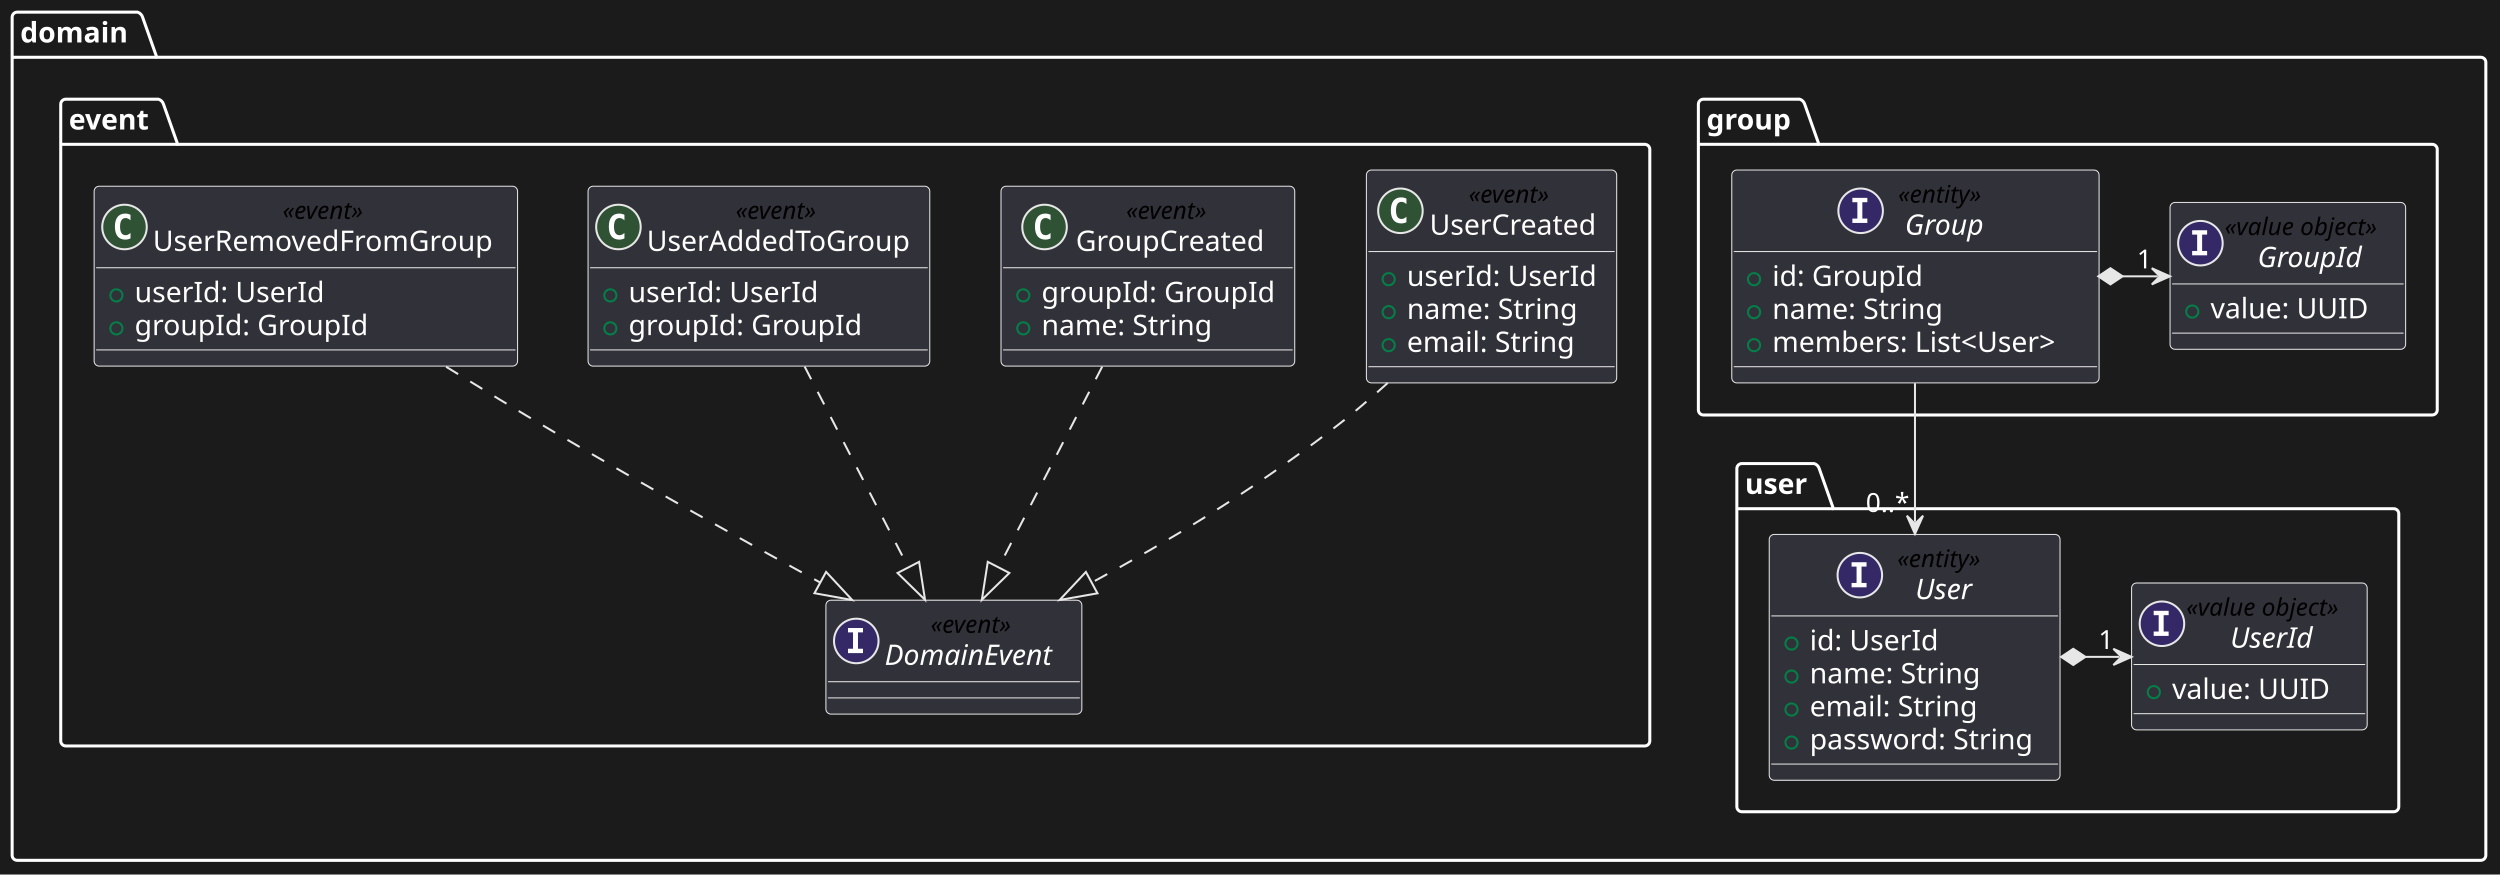
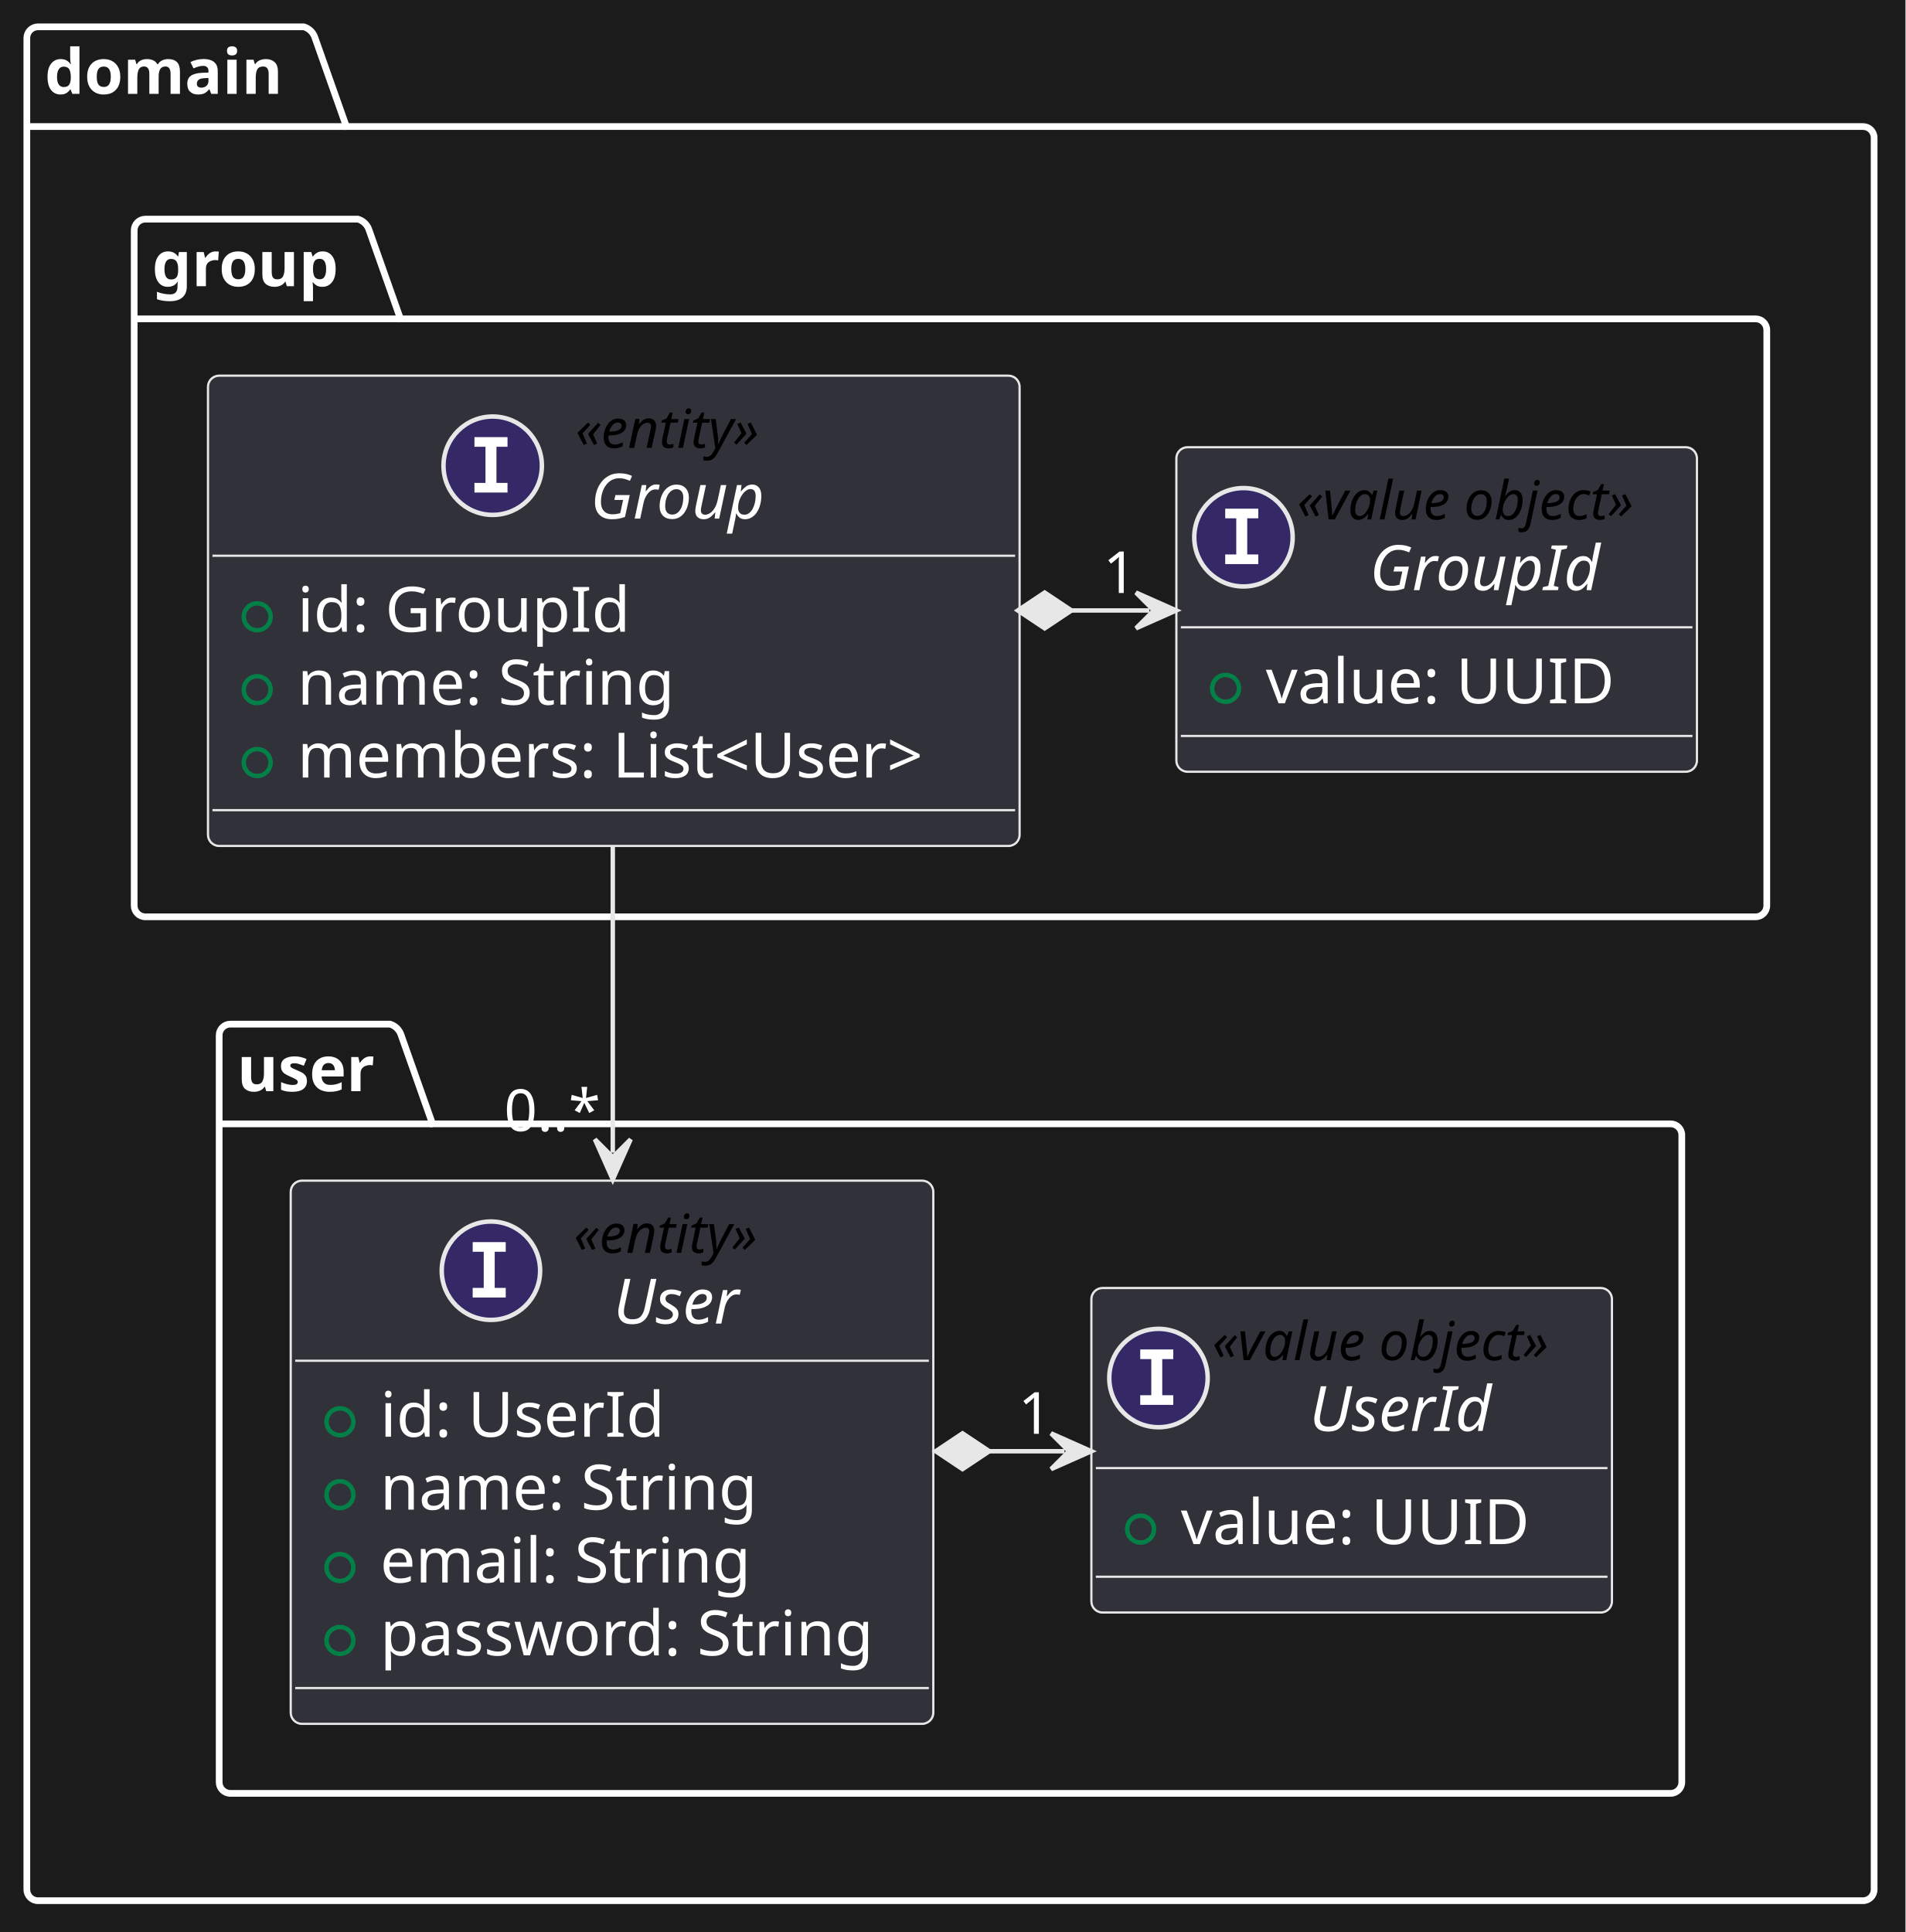
- <svg xmlns="http://www.w3.org/2000/svg" contentStyleType="text/css" data-diagram-type="CLASS" height="432px" preserveAspectRatio="none" style="width:1235px;height:432px;background:#1B1B1B;" version="1.1" viewBox="0 0 1235 432" width="1235px" zoomAndPan="magnify">
+ <svg xmlns="http://www.w3.org/2000/svg" contentStyleType="text/css" data-diagram-type="CLASS" height="432px" preserveAspectRatio="none" style="width:426px;height:432px;background:#1B1B1B;" version="1.1" viewBox="0 0 426 432" width="426px" zoomAndPan="magnify">
  <defs />
  <g>
-     <rect fill="#1B1B1B" height="432" style="stroke:none;stroke-width:1;" width="1235" x="0" y="0" />
+     <rect fill="#1B1B1B" height="432" style="stroke:none;stroke-width:1;" width="426" x="0" y="0" />
    <g class="cluster" data-entity="domain" data-source-line="19" data-uid="ent0002" id="cluster_domain">
-       <path d="M8.5,6 L67.94,6 A3.75,3.75 0 0 1 70.44,8.5 L77.44,28.297 L1225.5,28.297 A2.5,2.5 0 0 1 1228,30.797 L1228,422.5 A2.5,2.5 0 0 1 1225.5,425 L8.5,425 A2.5,2.5 0 0 1 6,422.5 L6,8.5 A2.5,2.5 0 0 1 8.5,6" fill="none" style="stroke:#FFFFFF;stroke-width:1.5;" />
+       <path d="M8.5,6 L67.94,6 A3.75,3.75 0 0 1 70.44,8.5 L77.44,28.297 L416.5,28.297 A2.5,2.5 0 0 1 419,30.797 L419,422.5 A2.5,2.5 0 0 1 416.5,425 L8.5,425 A2.5,2.5 0 0 1 6,422.5 L6,8.5 A2.5,2.5 0 0 1 8.5,6" fill="none" style="stroke:#FFFFFF;stroke-width:1.5;" />
      <line style="stroke:#FFFFFF;stroke-width:1.5;" x1="6" x2="77.44" y1="28.297" y2="28.297" />
      <text fill="#FFFFFF" font-family="sans-serif" font-size="14" font-weight="bold" lengthAdjust="spacing" textLength="58.44" x="10" y="20.995">domain</text>
    </g>
    <g class="cluster" data-entity="user" data-source-line="20" data-uid="ent0003" id="cluster_user">
-       <path d="M860.5,229 L896.199,229 A3.75,3.75 0 0 1 898.699,231.5 L905.699,251.297 L1182.5,251.297 A2.5,2.5 0 0 1 1185,253.797 L1185,398.5 A2.5,2.5 0 0 1 1182.5,401 L860.5,401 A2.5,2.5 0 0 1 858,398.5 L858,231.5 A2.5,2.5 0 0 1 860.5,229" fill="none" style="stroke:#FFFFFF;stroke-width:1.5;" />
-       <line style="stroke:#FFFFFF;stroke-width:1.5;" x1="858" x2="905.699" y1="251.297" y2="251.297" />
-       <text fill="#FFFFFF" font-family="sans-serif" font-size="14" font-weight="bold" lengthAdjust="spacing" textLength="34.699" x="862" y="243.995">user</text>
+       <path d="M51.5,229 L87.199,229 A3.75,3.75 0 0 1 89.699,231.5 L96.699,251.297 L373.5,251.297 A2.5,2.5 0 0 1 376,253.797 L376,398.5 A2.5,2.5 0 0 1 373.5,401 L51.5,401 A2.5,2.5 0 0 1 49,398.5 L49,231.5 A2.5,2.5 0 0 1 51.5,229" fill="none" style="stroke:#FFFFFF;stroke-width:1.5;" />
+       <line style="stroke:#FFFFFF;stroke-width:1.5;" x1="49" x2="96.699" y1="251.297" y2="251.297" />
+       <text fill="#FFFFFF" font-family="sans-serif" font-size="14" font-weight="bold" lengthAdjust="spacing" textLength="34.699" x="53" y="243.995">user</text>
    </g>
    <g class="cluster" data-entity="group" data-source-line="33" data-uid="ent0007" id="cluster_group">
-       <path d="M841.5,49 L889.032,49 A3.75,3.75 0 0 1 891.532,51.5 L898.532,71.297 L1201.5,71.297 A2.5,2.5 0 0 1 1204,73.797 L1204,202.5 A2.5,2.5 0 0 1 1201.5,205 L841.5,205 A2.5,2.5 0 0 1 839,202.5 L839,51.5 A2.5,2.5 0 0 1 841.5,49" fill="none" style="stroke:#FFFFFF;stroke-width:1.5;" />
-       <line style="stroke:#FFFFFF;stroke-width:1.5;" x1="839" x2="898.532" y1="71.297" y2="71.297" />
-       <text fill="#FFFFFF" font-family="sans-serif" font-size="14" font-weight="bold" lengthAdjust="spacing" textLength="46.532" x="843" y="63.995">group</text>
-     </g>
-     <g class="cluster" data-entity="event" data-source-line="46" data-uid="ent0012" id="cluster_event">
-       <path d="M32.5,49 L78.275,49 A3.75,3.75 0 0 1 80.775,51.5 L87.775,71.297 L812.5,71.297 A2.5,2.5 0 0 1 815,73.797 L815,366 A2.5,2.5 0 0 1 812.5,368.5 L32.5,368.5 A2.5,2.5 0 0 1 30,366 L30,51.5 A2.5,2.5 0 0 1 32.5,49" fill="none" style="stroke:#FFFFFF;stroke-width:1.5;" />
-       <line style="stroke:#FFFFFF;stroke-width:1.5;" x1="30" x2="87.775" y1="71.297" y2="71.297" />
-       <text fill="#FFFFFF" font-family="sans-serif" font-size="14" font-weight="bold" lengthAdjust="spacing" textLength="44.775" x="34" y="63.995">event</text>
+       <path d="M32.5,49 L80.032,49 A3.75,3.75 0 0 1 82.532,51.5 L89.532,71.297 L392.5,71.297 A2.5,2.5 0 0 1 395,73.797 L395,202.5 A2.5,2.5 0 0 1 392.5,205 L32.5,205 A2.5,2.5 0 0 1 30,202.5 L30,51.5 A2.5,2.5 0 0 1 32.5,49" fill="none" style="stroke:#FFFFFF;stroke-width:1.5;" />
+       <line style="stroke:#FFFFFF;stroke-width:1.5;" x1="30" x2="89.532" y1="71.297" y2="71.297" />
+       <text fill="#FFFFFF" font-family="sans-serif" font-size="14" font-weight="bold" lengthAdjust="spacing" textLength="46.532" x="34" y="63.995">group</text>
    </g>
    <g class="entity" data-entity="User" data-source-line="21" data-uid="ent0004" id="entity_User">
-       <rect fill="#313139" height="121.453" rx="2.5" ry="2.5" style="stroke:#E7E7E7;stroke-width:0.5;" width="143.66" x="874" y="264" />
-       <ellipse cx="918.757" cy="284.133" fill="#352866" rx="11" ry="11" style="stroke:#E7E7E7;stroke-width:1;" />
-       <path d="M914.679,279.898 L914.679,277.742 L922.069,277.742 L922.069,279.898 L919.601,279.898 L919.601,287.977 L922.069,287.977 L922.069,290.133 L914.679,290.133 L914.679,287.977 L917.148,287.977 L917.148,279.898 L914.679,279.898 Z " fill="#FFFFFF" />
-       <text fill="#000000" font-family="sans-serif" font-size="12" font-style="italic" lengthAdjust="spacing" textLength="49.647" x="937.257" y="280.139">«entity»</text>
-       <text fill="#FFFFFF" font-family="sans-serif" font-size="14" font-style="italic" lengthAdjust="spacing" textLength="31.91" x="946.125" y="295.964">User</text>
-       <line style="stroke:#E7E7E7;stroke-width:0.5;" x1="875" x2="1016.66" y1="304.266" y2="304.266" />
-       <ellipse cx="885" cy="317.914" fill="none" rx="3" ry="3" style="stroke:#038048;stroke-width:1;" />
-       <text fill="#FFFFFF" font-family="sans-serif" font-size="14" lengthAdjust="spacing" textLength="66.869" x="894" y="321.261">id: UserId</text>
-       <ellipse cx="885" cy="334.211" fill="none" rx="3" ry="3" style="stroke:#038048;stroke-width:1;" />
-       <text fill="#FFFFFF" font-family="sans-serif" font-size="14" lengthAdjust="spacing" textLength="90.651" x="894" y="337.558">name: String</text>
-       <ellipse cx="885" cy="350.508" fill="none" rx="3" ry="3" style="stroke:#038048;stroke-width:1;" />
-       <text fill="#FFFFFF" font-family="sans-serif" font-size="14" lengthAdjust="spacing" textLength="89.558" x="894" y="353.854">email: String</text>
-       <ellipse cx="885" cy="366.805" fill="none" rx="3" ry="3" style="stroke:#038048;stroke-width:1;" />
-       <text fill="#FFFFFF" font-family="sans-serif" font-size="14" lengthAdjust="spacing" textLength="117.66" x="894" y="370.151">password: String</text>
-       <line style="stroke:#E7E7E7;stroke-width:0.5;" x1="875" x2="1016.66" y1="377.453" y2="377.453" />
+       <rect fill="#313139" height="121.453" rx="2.5" ry="2.5" style="stroke:#E7E7E7;stroke-width:0.5;" width="143.66" x="65" y="264" />
+       <ellipse cx="109.757" cy="284.133" fill="#352866" rx="11" ry="11" style="stroke:#E7E7E7;stroke-width:1;" />
+       <path d="M105.679,279.898 L105.679,277.742 L113.069,277.742 L113.069,279.898 L110.601,279.898 L110.601,287.977 L113.069,287.977 L113.069,290.133 L105.679,290.133 L105.679,287.977 L108.147,287.977 L108.147,279.898 L105.679,279.898 Z " fill="#FFFFFF" />
+       <text fill="#000000" font-family="sans-serif" font-size="12" font-style="italic" lengthAdjust="spacing" textLength="49.647" x="128.257" y="280.139">«entity»</text>
+       <text fill="#FFFFFF" font-family="sans-serif" font-size="14" font-style="italic" lengthAdjust="spacing" textLength="31.91" x="137.125" y="295.964">User</text>
+       <line style="stroke:#E7E7E7;stroke-width:0.5;" x1="66" x2="207.66" y1="304.266" y2="304.266" />
+       <ellipse cx="76" cy="317.914" fill="none" rx="3" ry="3" style="stroke:#038048;stroke-width:1;" />
+       <text fill="#FFFFFF" font-family="sans-serif" font-size="14" lengthAdjust="spacing" textLength="66.869" x="85" y="321.261">id: UserId</text>
+       <ellipse cx="76" cy="334.211" fill="none" rx="3" ry="3" style="stroke:#038048;stroke-width:1;" />
+       <text fill="#FFFFFF" font-family="sans-serif" font-size="14" lengthAdjust="spacing" textLength="90.651" x="85" y="337.558">name: String</text>
+       <ellipse cx="76" cy="350.508" fill="none" rx="3" ry="3" style="stroke:#038048;stroke-width:1;" />
+       <text fill="#FFFFFF" font-family="sans-serif" font-size="14" lengthAdjust="spacing" textLength="89.558" x="85" y="353.854">email: String</text>
+       <ellipse cx="76" cy="366.805" fill="none" rx="3" ry="3" style="stroke:#038048;stroke-width:1;" />
+       <text fill="#FFFFFF" font-family="sans-serif" font-size="14" lengthAdjust="spacing" textLength="117.66" x="85" y="370.151">password: String</text>
+       <line style="stroke:#E7E7E7;stroke-width:0.5;" x1="66" x2="207.66" y1="377.453" y2="377.453" />
    </g>
    <g class="entity" data-entity="UserId" data-source-line="27" data-uid="ent0005" id="entity_UserId">
-       <rect fill="#313139" height="72.562" rx="2.5" ry="2.5" style="stroke:#E7E7E7;stroke-width:0.5;" width="116.383" x="1053" y="288" />
-       <ellipse cx="1068" cy="308.133" fill="#352866" rx="11" ry="11" style="stroke:#E7E7E7;stroke-width:1;" />
-       <path d="M1063.922,303.898 L1063.922,301.742 L1071.312,301.742 L1071.312,303.898 L1068.844,303.898 L1068.844,311.977 L1071.312,311.977 L1071.312,314.133 L1063.922,314.133 L1063.922,311.977 L1066.391,311.977 L1066.391,303.898 L1063.922,303.898 Z " fill="#FFFFFF" />
-       <text fill="#000000" font-family="sans-serif" font-size="12" font-style="italic" lengthAdjust="spacing" textLength="88.383" x="1080" y="304.139">«value object»</text>
-       <text fill="#FFFFFF" font-family="sans-serif" font-size="14" font-style="italic" lengthAdjust="spacing" textLength="44.926" x="1101.728" y="319.964">UserId</text>
-       <line style="stroke:#E7E7E7;stroke-width:0.5;" x1="1054" x2="1168.383" y1="328.266" y2="328.266" />
-       <ellipse cx="1064" cy="341.914" fill="none" rx="3" ry="3" style="stroke:#038048;stroke-width:1;" />
-       <text fill="#FFFFFF" font-family="sans-serif" font-size="14" lengthAdjust="spacing" textLength="82.811" x="1073" y="345.261">value: UUID</text>
-       <line style="stroke:#E7E7E7;stroke-width:0.5;" x1="1054" x2="1168.383" y1="352.562" y2="352.562" />
+       <rect fill="#313139" height="72.562" rx="2.5" ry="2.5" style="stroke:#E7E7E7;stroke-width:0.5;" width="116.383" x="244" y="288" />
+       <ellipse cx="259" cy="308.133" fill="#352866" rx="11" ry="11" style="stroke:#E7E7E7;stroke-width:1;" />
+       <path d="M254.922,303.898 L254.922,301.742 L262.312,301.742 L262.312,303.898 L259.844,303.898 L259.844,311.977 L262.312,311.977 L262.312,314.133 L254.922,314.133 L254.922,311.977 L257.391,311.977 L257.391,303.898 L254.922,303.898 Z " fill="#FFFFFF" />
+       <text fill="#000000" font-family="sans-serif" font-size="12" font-style="italic" lengthAdjust="spacing" textLength="88.383" x="271" y="304.139">«value object»</text>
+       <text fill="#FFFFFF" font-family="sans-serif" font-size="14" font-style="italic" lengthAdjust="spacing" textLength="44.926" x="292.728" y="319.964">UserId</text>
+       <line style="stroke:#E7E7E7;stroke-width:0.5;" x1="245" x2="359.383" y1="328.266" y2="328.266" />
+       <ellipse cx="255" cy="341.914" fill="none" rx="3" ry="3" style="stroke:#038048;stroke-width:1;" />
+       <text fill="#FFFFFF" font-family="sans-serif" font-size="14" lengthAdjust="spacing" textLength="82.811" x="264" y="345.261">value: UUID</text>
+       <line style="stroke:#E7E7E7;stroke-width:0.5;" x1="245" x2="359.383" y1="352.562" y2="352.562" />
    </g>
    <g class="entity" data-entity="Group" data-source-line="34" data-uid="ent0008" id="entity_Group">
-       <rect fill="#313139" height="105.156" rx="2.5" ry="2.5" style="stroke:#E7E7E7;stroke-width:0.5;" width="181.449" x="855.5" y="84" />
-       <ellipse cx="919.151" cy="104.133" fill="#352866" rx="11" ry="11" style="stroke:#E7E7E7;stroke-width:1;" />
-       <path d="M915.073,99.898 L915.073,97.742 L922.464,97.742 L922.464,99.898 L919.995,99.898 L919.995,107.977 L922.464,107.977 L922.464,110.133 L915.073,110.133 L915.073,107.977 L917.542,107.977 L917.542,99.898 L915.073,99.898 Z " fill="#FFFFFF" />
-       <text fill="#000000" font-family="sans-serif" font-size="12" font-style="italic" lengthAdjust="spacing" textLength="49.647" x="937.651" y="100.139">«entity»</text>
-       <text fill="#FFFFFF" font-family="sans-serif" font-size="14" font-style="italic" lengthAdjust="spacing" textLength="42.93" x="941.01" y="115.964">Group</text>
-       <line style="stroke:#E7E7E7;stroke-width:0.5;" x1="856.5" x2="1035.949" y1="124.266" y2="124.266" />
-       <ellipse cx="866.5" cy="137.914" fill="none" rx="3" ry="3" style="stroke:#038048;stroke-width:1;" />
-       <text fill="#FFFFFF" font-family="sans-serif" font-size="14" lengthAdjust="spacing" textLength="77.889" x="875.5" y="141.261">id: GroupId</text>
-       <ellipse cx="866.5" cy="154.211" fill="none" rx="3" ry="3" style="stroke:#038048;stroke-width:1;" />
-       <text fill="#FFFFFF" font-family="sans-serif" font-size="14" lengthAdjust="spacing" textLength="90.651" x="875.5" y="157.558">name: String</text>
-       <ellipse cx="866.5" cy="170.508" fill="none" rx="3" ry="3" style="stroke:#038048;stroke-width:1;" />
-       <text fill="#FFFFFF" font-family="sans-serif" font-size="14" lengthAdjust="spacing" textLength="155.449" x="875.5" y="173.855">members: List&lt;User&gt;</text>
-       <line style="stroke:#E7E7E7;stroke-width:0.5;" x1="856.5" x2="1035.949" y1="181.156" y2="181.156" />
+       <rect fill="#313139" height="105.156" rx="2.5" ry="2.5" style="stroke:#E7E7E7;stroke-width:0.5;" width="181.449" x="46.5" y="84" />
+       <ellipse cx="110.151" cy="104.133" fill="#352866" rx="11" ry="11" style="stroke:#E7E7E7;stroke-width:1;" />
+       <path d="M106.073,99.898 L106.073,97.742 L113.464,97.742 L113.464,99.898 L110.995,99.898 L110.995,107.977 L113.464,107.977 L113.464,110.133 L106.073,110.133 L106.073,107.977 L108.542,107.977 L108.542,99.898 L106.073,99.898 Z " fill="#FFFFFF" />
+       <text fill="#000000" font-family="sans-serif" font-size="12" font-style="italic" lengthAdjust="spacing" textLength="49.647" x="128.651" y="100.139">«entity»</text>
+       <text fill="#FFFFFF" font-family="sans-serif" font-size="14" font-style="italic" lengthAdjust="spacing" textLength="42.93" x="132.01" y="115.964">Group</text>
+       <line style="stroke:#E7E7E7;stroke-width:0.5;" x1="47.5" x2="226.949" y1="124.266" y2="124.266" />
+       <ellipse cx="57.5" cy="137.914" fill="none" rx="3" ry="3" style="stroke:#038048;stroke-width:1;" />
+       <text fill="#FFFFFF" font-family="sans-serif" font-size="14" lengthAdjust="spacing" textLength="77.889" x="66.5" y="141.261">id: GroupId</text>
+       <ellipse cx="57.5" cy="154.211" fill="none" rx="3" ry="3" style="stroke:#038048;stroke-width:1;" />
+       <text fill="#FFFFFF" font-family="sans-serif" font-size="14" lengthAdjust="spacing" textLength="90.651" x="66.5" y="157.558">name: String</text>
+       <ellipse cx="57.5" cy="170.508" fill="none" rx="3" ry="3" style="stroke:#038048;stroke-width:1;" />
+       <text fill="#FFFFFF" font-family="sans-serif" font-size="14" lengthAdjust="spacing" textLength="155.449" x="66.5" y="173.855">members: List&lt;User&gt;</text>
+       <line style="stroke:#E7E7E7;stroke-width:0.5;" x1="47.5" x2="226.949" y1="181.156" y2="181.156" />
    </g>
    <g class="entity" data-entity="GroupId" data-source-line="39" data-uid="ent0009" id="entity_GroupId">
-       <rect fill="#313139" height="72.562" rx="2.5" ry="2.5" style="stroke:#E7E7E7;stroke-width:0.5;" width="116.383" x="1072" y="100" />
-       <ellipse cx="1087" cy="120.133" fill="#352866" rx="11" ry="11" style="stroke:#E7E7E7;stroke-width:1;" />
-       <path d="M1082.922,115.898 L1082.922,113.742 L1090.312,113.742 L1090.312,115.898 L1087.844,115.898 L1087.844,123.977 L1090.312,123.977 L1090.312,126.133 L1082.922,126.133 L1082.922,123.977 L1085.391,123.977 L1085.391,115.898 L1082.922,115.898 Z " fill="#FFFFFF" />
-       <text fill="#000000" font-family="sans-serif" font-size="12" font-style="italic" lengthAdjust="spacing" textLength="88.383" x="1099" y="116.139">«value object»</text>
-       <text fill="#FFFFFF" font-family="sans-serif" font-size="14" font-style="italic" lengthAdjust="spacing" textLength="55.945" x="1115.219" y="131.964">GroupId</text>
-       <line style="stroke:#E7E7E7;stroke-width:0.5;" x1="1073" x2="1187.383" y1="140.266" y2="140.266" />
-       <ellipse cx="1083" cy="153.914" fill="none" rx="3" ry="3" style="stroke:#038048;stroke-width:1;" />
-       <text fill="#FFFFFF" font-family="sans-serif" font-size="14" lengthAdjust="spacing" textLength="82.811" x="1092" y="157.261">value: UUID</text>
-       <line style="stroke:#E7E7E7;stroke-width:0.5;" x1="1073" x2="1187.383" y1="164.562" y2="164.562" />
-     </g>
-     <g class="entity" data-entity="DomainEvent" data-source-line="47" data-uid="ent0013" id="entity_DomainEvent">
-       <rect fill="#313139" height="56.266" rx="2.5" ry="2.5" style="stroke:#E7E7E7;stroke-width:0.5;" width="126.432" x="408" y="296.5" />
-       <ellipse cx="423" cy="316.633" fill="#352866" rx="11" ry="11" style="stroke:#E7E7E7;stroke-width:1;" />
-       <path d="M418.922,312.398 L418.922,310.242 L426.312,310.242 L426.312,312.398 L423.844,312.398 L423.844,320.477 L426.312,320.477 L426.312,322.633 L418.922,322.633 L418.922,320.477 L421.391,320.477 L421.391,312.398 L418.922,312.398 Z " fill="#FFFFFF" />
-       <text fill="#000000" font-family="sans-serif" font-size="12" font-style="italic" lengthAdjust="spacing" textLength="48.99" x="459.721" y="312.639">«event»</text>
-       <text fill="#FFFFFF" font-family="sans-serif" font-size="14" font-style="italic" lengthAdjust="spacing" textLength="94.432" x="437" y="328.464">DomainEvent</text>
-       <line style="stroke:#E7E7E7;stroke-width:0.5;" x1="409" x2="533.432" y1="336.766" y2="336.766" />
-       <line style="stroke:#E7E7E7;stroke-width:0.5;" x1="409" x2="533.432" y1="344.766" y2="344.766" />
-     </g>
-     <g class="entity" data-entity="UserCreated" data-source-line="50" data-uid="ent0014" id="entity_UserCreated">
-       <rect fill="#313139" height="105.156" rx="2.5" ry="2.5" style="stroke:#E7E7E7;stroke-width:0.5;" width="123.644" x="675" y="84" />
-       <ellipse cx="691.81" cy="104.133" fill="#2E5233" rx="11" ry="11" style="stroke:#E7E7E7;stroke-width:1;" />
-       <path d="M694.778,109.773 Q694.2,110.07 693.56,110.211 Q692.919,110.367 692.216,110.367 Q689.716,110.367 688.388,108.727 Q687.075,107.07 687.075,103.945 Q687.075,100.82 688.388,99.164 Q689.716,97.508 692.216,97.508 Q692.919,97.508 693.56,97.664 Q694.216,97.82 694.778,98.117 L694.778,100.836 Q694.153,100.258 693.56,99.992 Q692.966,99.711 692.341,99.711 Q690.997,99.711 690.31,100.789 Q689.622,101.852 689.622,103.945 Q689.622,106.039 690.31,107.117 Q690.997,108.18 692.341,108.18 Q692.966,108.18 693.56,107.914 Q694.153,107.633 694.778,107.055 L694.778,109.773 Z " fill="#FFFFFF" />
-       <text fill="#000000" font-family="sans-serif" font-size="12" font-style="italic" lengthAdjust="spacing" textLength="48.99" x="725.528" y="100.139">«event»</text>
-       <text fill="#FFFFFF" font-family="sans-serif" font-size="14" lengthAdjust="spacing" textLength="87.623" x="706.212" y="115.964">UserCreated</text>
-       <line style="stroke:#E7E7E7;stroke-width:0.5;" x1="676" x2="797.644" y1="124.266" y2="124.266" />
-       <ellipse cx="686" cy="137.914" fill="none" rx="3" ry="3" style="stroke:#038048;stroke-width:1;" />
-       <text fill="#FFFFFF" font-family="sans-serif" font-size="14" lengthAdjust="spacing" textLength="97.644" x="695" y="141.261">userId: UserId</text>
-       <ellipse cx="686" cy="154.211" fill="none" rx="3" ry="3" style="stroke:#038048;stroke-width:1;" />
-       <text fill="#FFFFFF" font-family="sans-serif" font-size="14" lengthAdjust="spacing" textLength="90.651" x="695" y="157.558">name: String</text>
-       <ellipse cx="686" cy="170.508" fill="none" rx="3" ry="3" style="stroke:#038048;stroke-width:1;" />
-       <text fill="#FFFFFF" font-family="sans-serif" font-size="14" lengthAdjust="spacing" textLength="89.558" x="695" y="173.855">email: String</text>
-       <line style="stroke:#E7E7E7;stroke-width:0.5;" x1="676" x2="797.644" y1="181.156" y2="181.156" />
-     </g>
-     <g class="entity" data-entity="GroupCreated" data-source-line="55" data-uid="ent0015" id="entity_GroupCreated">
-       <rect fill="#313139" height="88.859" rx="2.5" ry="2.5" style="stroke:#E7E7E7;stroke-width:0.5;" width="145.096" x="494.5" y="92" />
-       <ellipse cx="516.004" cy="112.133" fill="#2E5233" rx="11" ry="11" style="stroke:#E7E7E7;stroke-width:1;" />
-       <path d="M518.973,117.773 Q518.394,118.07 517.754,118.211 Q517.113,118.367 516.41,118.367 Q513.91,118.367 512.582,116.727 Q511.269,115.07 511.269,111.945 Q511.269,108.82 512.582,107.164 Q513.91,105.508 516.41,105.508 Q517.113,105.508 517.754,105.664 Q518.41,105.82 518.973,106.117 L518.973,108.836 Q518.348,108.258 517.754,107.992 Q517.16,107.711 516.535,107.711 Q515.191,107.711 514.504,108.789 Q513.816,109.852 513.816,111.945 Q513.816,114.039 514.504,115.117 Q515.191,116.18 516.535,116.18 Q517.16,116.18 517.754,115.914 Q518.348,115.633 518.973,115.055 L518.973,117.773 Z " fill="#FFFFFF" />
-       <text fill="#000000" font-family="sans-serif" font-size="12" font-style="italic" lengthAdjust="spacing" textLength="48.99" x="556.275" y="108.139">«event»</text>
-       <text fill="#FFFFFF" font-family="sans-serif" font-size="14" lengthAdjust="spacing" textLength="98.643" x="531.449" y="123.964">GroupCreated</text>
-       <line style="stroke:#E7E7E7;stroke-width:0.5;" x1="495.5" x2="638.596" y1="132.266" y2="132.266" />
-       <ellipse cx="505.5" cy="145.914" fill="none" rx="3" ry="3" style="stroke:#038048;stroke-width:1;" />
-       <text fill="#FFFFFF" font-family="sans-serif" font-size="14" lengthAdjust="spacing" textLength="119.096" x="514.5" y="149.261">groupId: GroupId</text>
-       <ellipse cx="505.5" cy="162.211" fill="none" rx="3" ry="3" style="stroke:#038048;stroke-width:1;" />
-       <text fill="#FFFFFF" font-family="sans-serif" font-size="14" lengthAdjust="spacing" textLength="90.651" x="514.5" y="165.558">name: String</text>
-       <line style="stroke:#E7E7E7;stroke-width:0.5;" x1="495.5" x2="638.596" y1="172.859" y2="172.859" />
-     </g>
-     <g class="entity" data-entity="UserAddedToGroup" data-source-line="59" data-uid="ent0016" id="entity_UserAddedToGroup">
-       <rect fill="#313139" height="88.859" rx="2.5" ry="2.5" style="stroke:#E7E7E7;stroke-width:0.5;" width="168.808" x="290.5" y="92" />
-       <ellipse cx="305.5" cy="112.133" fill="#2E5233" rx="11" ry="11" style="stroke:#E7E7E7;stroke-width:1;" />
-       <path d="M308.469,117.773 Q307.891,118.07 307.25,118.211 Q306.609,118.367 305.906,118.367 Q303.406,118.367 302.078,116.727 Q300.766,115.07 300.766,111.945 Q300.766,108.82 302.078,107.164 Q303.406,105.508 305.906,105.508 Q306.609,105.508 307.25,105.664 Q307.906,105.82 308.469,106.117 L308.469,108.836 Q307.844,108.258 307.25,107.992 Q306.656,107.711 306.031,107.711 Q304.688,107.711 304,108.789 Q303.312,109.852 303.312,111.945 Q303.312,114.039 304,115.117 Q304.688,116.18 306.031,116.18 Q306.656,116.18 307.25,115.914 Q307.844,115.633 308.469,115.055 L308.469,117.773 Z " fill="#FFFFFF" />
-       <text fill="#000000" font-family="sans-serif" font-size="12" font-style="italic" lengthAdjust="spacing" textLength="48.99" x="363.409" y="108.139">«event»</text>
-       <text fill="#FFFFFF" font-family="sans-serif" font-size="14" lengthAdjust="spacing" textLength="136.808" x="319.5" y="123.964">UserAddedToGroup</text>
-       <line style="stroke:#E7E7E7;stroke-width:0.5;" x1="291.5" x2="458.308" y1="132.266" y2="132.266" />
-       <ellipse cx="301.5" cy="145.914" fill="none" rx="3" ry="3" style="stroke:#038048;stroke-width:1;" />
-       <text fill="#FFFFFF" font-family="sans-serif" font-size="14" lengthAdjust="spacing" textLength="97.644" x="310.5" y="149.261">userId: UserId</text>
-       <ellipse cx="301.5" cy="162.211" fill="none" rx="3" ry="3" style="stroke:#038048;stroke-width:1;" />
-       <text fill="#FFFFFF" font-family="sans-serif" font-size="14" lengthAdjust="spacing" textLength="119.096" x="310.5" y="165.558">groupId: GroupId</text>
-       <line style="stroke:#E7E7E7;stroke-width:0.5;" x1="291.5" x2="458.308" y1="172.859" y2="172.859" />
-     </g>
-     <g class="entity" data-entity="UserRemovedFromGroup" data-source-line="63" data-uid="ent0017" id="entity_UserRemovedFromGroup">
-       <rect fill="#313139" height="88.859" rx="2.5" ry="2.5" style="stroke:#E7E7E7;stroke-width:0.5;" width="209.181" x="46.5" y="92" />
-       <ellipse cx="61.5" cy="112.133" fill="#2E5233" rx="11" ry="11" style="stroke:#E7E7E7;stroke-width:1;" />
-       <path d="M64.469,117.773 Q63.891,118.07 63.25,118.211 Q62.609,118.367 61.906,118.367 Q59.406,118.367 58.078,116.727 Q56.766,115.07 56.766,111.945 Q56.766,108.82 58.078,107.164 Q59.406,105.508 61.906,105.508 Q62.609,105.508 63.25,105.664 Q63.906,105.82 64.469,106.117 L64.469,108.836 Q63.844,108.258 63.25,107.992 Q62.656,107.711 62.031,107.711 Q60.688,107.711 60,108.789 Q59.312,109.852 59.312,111.945 Q59.312,114.039 60,115.117 Q60.688,116.18 62.031,116.18 Q62.656,116.18 63.25,115.914 Q63.844,115.633 64.469,115.055 L64.469,117.773 Z " fill="#FFFFFF" />
-       <text fill="#000000" font-family="sans-serif" font-size="12" font-style="italic" lengthAdjust="spacing" textLength="48.99" x="139.595" y="108.139">«event»</text>
-       <text fill="#FFFFFF" font-family="sans-serif" font-size="14" lengthAdjust="spacing" textLength="177.181" x="75.5" y="123.964">UserRemovedFromGroup</text>
-       <line style="stroke:#E7E7E7;stroke-width:0.5;" x1="47.5" x2="254.681" y1="132.266" y2="132.266" />
-       <ellipse cx="57.5" cy="145.914" fill="none" rx="3" ry="3" style="stroke:#038048;stroke-width:1;" />
-       <text fill="#FFFFFF" font-family="sans-serif" font-size="14" lengthAdjust="spacing" textLength="97.644" x="66.5" y="149.261">userId: UserId</text>
-       <ellipse cx="57.5" cy="162.211" fill="none" rx="3" ry="3" style="stroke:#038048;stroke-width:1;" />
-       <text fill="#FFFFFF" font-family="sans-serif" font-size="14" lengthAdjust="spacing" textLength="119.096" x="66.5" y="165.558">groupId: GroupId</text>
-       <line style="stroke:#E7E7E7;stroke-width:0.5;" x1="47.5" x2="254.681" y1="172.859" y2="172.859" />
+       <rect fill="#313139" height="72.562" rx="2.5" ry="2.5" style="stroke:#E7E7E7;stroke-width:0.5;" width="116.383" x="263" y="100" />
+       <ellipse cx="278" cy="120.133" fill="#352866" rx="11" ry="11" style="stroke:#E7E7E7;stroke-width:1;" />
+       <path d="M273.922,115.898 L273.922,113.742 L281.312,113.742 L281.312,115.898 L278.844,115.898 L278.844,123.977 L281.312,123.977 L281.312,126.133 L273.922,126.133 L273.922,123.977 L276.391,123.977 L276.391,115.898 L273.922,115.898 Z " fill="#FFFFFF" />
+       <text fill="#000000" font-family="sans-serif" font-size="12" font-style="italic" lengthAdjust="spacing" textLength="88.383" x="290" y="116.139">«value object»</text>
+       <text fill="#FFFFFF" font-family="sans-serif" font-size="14" font-style="italic" lengthAdjust="spacing" textLength="55.945" x="306.219" y="131.964">GroupId</text>
+       <line style="stroke:#E7E7E7;stroke-width:0.5;" x1="264" x2="378.383" y1="140.266" y2="140.266" />
+       <ellipse cx="274" cy="153.914" fill="none" rx="3" ry="3" style="stroke:#038048;stroke-width:1;" />
+       <text fill="#FFFFFF" font-family="sans-serif" font-size="14" lengthAdjust="spacing" textLength="82.811" x="283" y="157.261">value: UUID</text>
+       <line style="stroke:#E7E7E7;stroke-width:0.5;" x1="264" x2="378.383" y1="164.562" y2="164.562" />
    </g>
    <g class="link" data-entity-1="User" data-entity-2="UserId" data-source-line="30" data-uid="lnk6" id="link_User_UserId">
-       <path codeLine="30" d="M1030.19,324.5 C1041.79,324.5 1035.39,324.5 1046.99,324.5" fill="none" id="User-UserId" style="stroke:#E7E7E7;stroke-width:1;" />
-       <polygon fill="#E7E7E7" points="1018.19,324.5,1024.19,328.5,1030.19,324.5,1024.19,320.5,1018.19,324.5" style="stroke:#E7E7E7;stroke-width:1;" />
-       <polygon fill="#E7E7E7" points="1052.99,324.5,1043.99,320.5,1047.99,324.5,1043.99,328.5,1052.99,324.5" style="stroke:#E7E7E7;stroke-width:1;" />
-       <text fill="#FFFFFF" font-family="sans-serif" font-size="13" lengthAdjust="spacing" textLength="8.271" x="1036.65" y="320.597">1</text>
+       <path codeLine="30" d="M221.19,324.5 C232.79,324.5 226.39,324.5 237.99,324.5" fill="none" id="User-UserId" style="stroke:#E7E7E7;stroke-width:1;" />
+       <polygon fill="#E7E7E7" points="209.19,324.5,215.19,328.5,221.19,324.5,215.19,320.5,209.19,324.5" style="stroke:#E7E7E7;stroke-width:1;" />
+       <polygon fill="#E7E7E7" points="243.99,324.5,234.99,320.5,238.99,324.5,234.99,328.5,243.99,324.5" style="stroke:#E7E7E7;stroke-width:1;" />
+       <text fill="#FFFFFF" font-family="sans-serif" font-size="13" lengthAdjust="spacing" textLength="8.271" x="227.65" y="320.597">1</text>
    </g>
    <g class="link" data-entity-1="Group" data-entity-2="GroupId" data-source-line="42" data-uid="lnk10" id="link_Group_GroupId">
-       <path codeLine="42" d="M1048.56,136.5 C1060.36,136.5 1054.17,136.5 1065.97,136.5" fill="none" id="Group-GroupId" style="stroke:#E7E7E7;stroke-width:1;" />
-       <polygon fill="#E7E7E7" points="1036.56,136.5,1042.56,140.5,1048.56,136.5,1042.56,132.5,1036.56,136.5" style="stroke:#E7E7E7;stroke-width:1;" />
-       <polygon fill="#E7E7E7" points="1071.97,136.5,1062.97,132.5,1066.97,136.5,1062.97,140.5,1071.97,136.5" style="stroke:#E7E7E7;stroke-width:1;" />
-       <text fill="#FFFFFF" font-family="sans-serif" font-size="13" lengthAdjust="spacing" textLength="8.271" x="1055.627" y="132.597">1</text>
+       <path codeLine="42" d="M239.56,136.5 C251.36,136.5 245.17,136.5 256.97,136.5" fill="none" id="Group-GroupId" style="stroke:#E7E7E7;stroke-width:1;" />
+       <polygon fill="#E7E7E7" points="227.56,136.5,233.56,140.5,239.56,136.5,233.56,132.5,227.56,136.5" style="stroke:#E7E7E7;stroke-width:1;" />
+       <polygon fill="#E7E7E7" points="262.97,136.5,253.97,132.5,257.97,136.5,253.97,140.5,262.97,136.5" style="stroke:#E7E7E7;stroke-width:1;" />
+       <text fill="#FFFFFF" font-family="sans-serif" font-size="13" lengthAdjust="spacing" textLength="8.271" x="246.627" y="132.597">1</text>
    </g>
    <g class="link" data-entity-1="Group" data-entity-2="User" data-source-line="43" data-uid="lnk11" id="link_Group_User">
-       <path codeLine="43" d="M946,189.31 C946,212.42 946,233.79 946,257.75" fill="none" id="Group-to-User" style="stroke:#E7E7E7;stroke-width:1;" />
-       <polygon fill="#E7E7E7" points="946,263.75,950,254.75,946,258.75,942,254.75,946,263.75" style="stroke:#E7E7E7;stroke-width:1;" />
-       <text fill="#FFFFFF" font-family="sans-serif" font-size="13" lengthAdjust="spacing" textLength="23.036" x="921.692" y="252.907">0..*</text>
-     </g>
-     <g class="link" data-entity-1="UserCreated" data-entity-2="DomainEvent" data-source-line="68" data-uid="lnk18" id="link_UserCreated_DomainEvent">
-       <path codeLine="68" d="M685.53,189.18 C676.33,197.5 666.61,205.75 657,213 C614.42,245.12 577.677,267.027 539.297,287.817" fill="none" id="UserCreated-to-DomainEvent" style="stroke:#E7E7E7;stroke-width:1;stroke-dasharray:7.0,7.0;" />
-       <polygon fill="none" points="523.47,296.39,542.155,293.092,536.439,282.541,523.47,296.39" style="stroke:#E7E7E7;stroke-width:1;" />
-     </g>
-     <g class="link" data-entity-1="GroupCreated" data-entity-2="DomainEvent" data-source-line="69" data-uid="lnk19" id="link_GroupCreated_DomainEvent">
-       <path codeLine="69" d="M544.49,181.11 C526.09,216.76 508.904,250.054 493.294,280.304" fill="none" id="GroupCreated-to-DomainEvent" style="stroke:#E7E7E7;stroke-width:1;stroke-dasharray:7.0,7.0;" />
-       <polygon fill="none" points="485.04,296.3,498.626,283.056,487.962,277.553,485.04,296.3" style="stroke:#E7E7E7;stroke-width:1;" />
-     </g>
-     <g class="link" data-entity-1="UserAddedToGroup" data-entity-2="DomainEvent" data-source-line="70" data-uid="lnk20" id="link_UserAddedToGroup_DomainEvent">
-       <path codeLine="70" d="M397.51,181.11 C415.91,216.76 433.096,250.054 448.706,280.304" fill="none" id="UserAddedToGroup-to-DomainEvent" style="stroke:#E7E7E7;stroke-width:1;stroke-dasharray:7.0,7.0;" />
-       <polygon fill="none" points="456.96,296.3,454.038,277.553,443.374,283.056,456.96,296.3" style="stroke:#E7E7E7;stroke-width:1;" />
-     </g>
-     <g class="link" data-entity-1="UserRemovedFromGroup" data-entity-2="DomainEvent" data-source-line="71" data-uid="lnk21" id="link_UserRemovedFromGroup_DomainEvent">
-       <path codeLine="71" d="M220.35,181.17 C237.47,191.74 255.82,202.9 273,213 C322.88,242.33 364.967,265.774 405.217,287.784" fill="none" id="UserRemovedFromGroup-to-DomainEvent" style="stroke:#E7E7E7;stroke-width:1;stroke-dasharray:7.0,7.0;" />
-       <polygon fill="none" points="421.01,296.42,408.096,282.52,402.338,293.048,421.01,296.42" style="stroke:#E7E7E7;stroke-width:1;" />
+       <path codeLine="43" d="M137,189.31 C137,212.42 137,233.79 137,257.75" fill="none" id="Group-to-User" style="stroke:#E7E7E7;stroke-width:1;" />
+       <polygon fill="#E7E7E7" points="137,263.75,141,254.75,137,258.75,133,254.75,137,263.75" style="stroke:#E7E7E7;stroke-width:1;" />
+       <text fill="#FFFFFF" font-family="sans-serif" font-size="13" lengthAdjust="spacing" textLength="23.036" x="112.692" y="252.907">0..*</text>
    </g>
  </g>
</svg>
